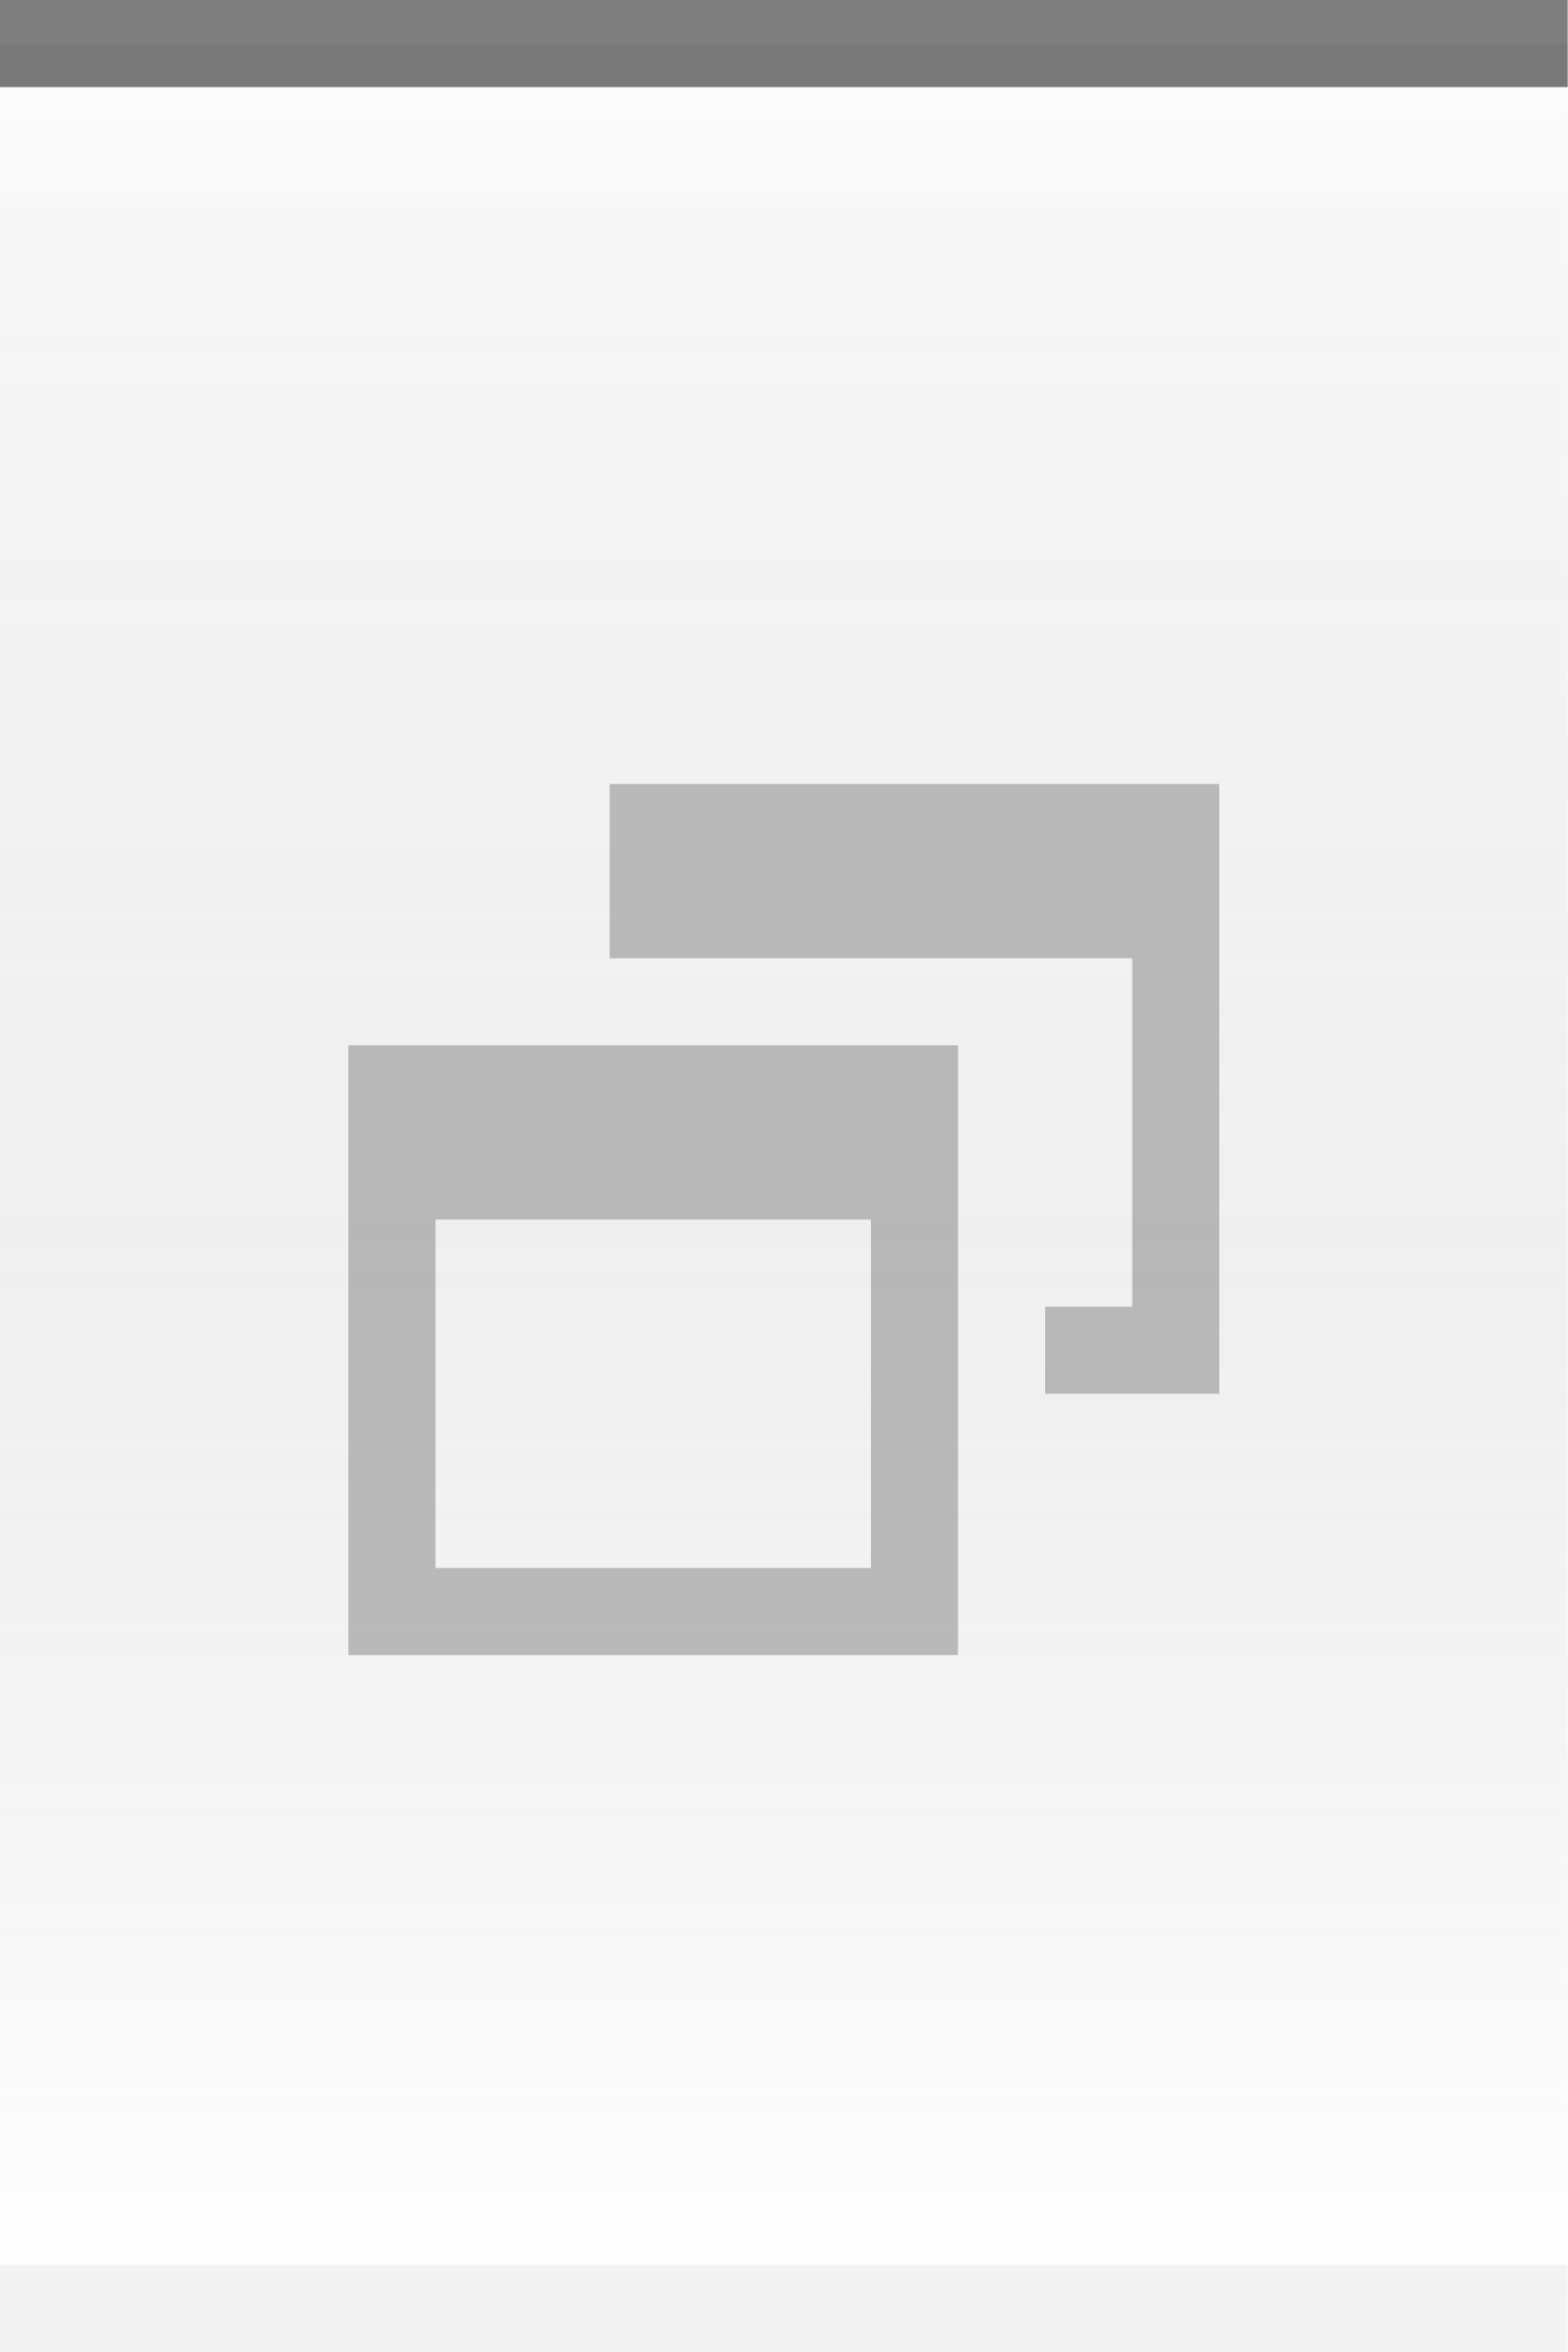
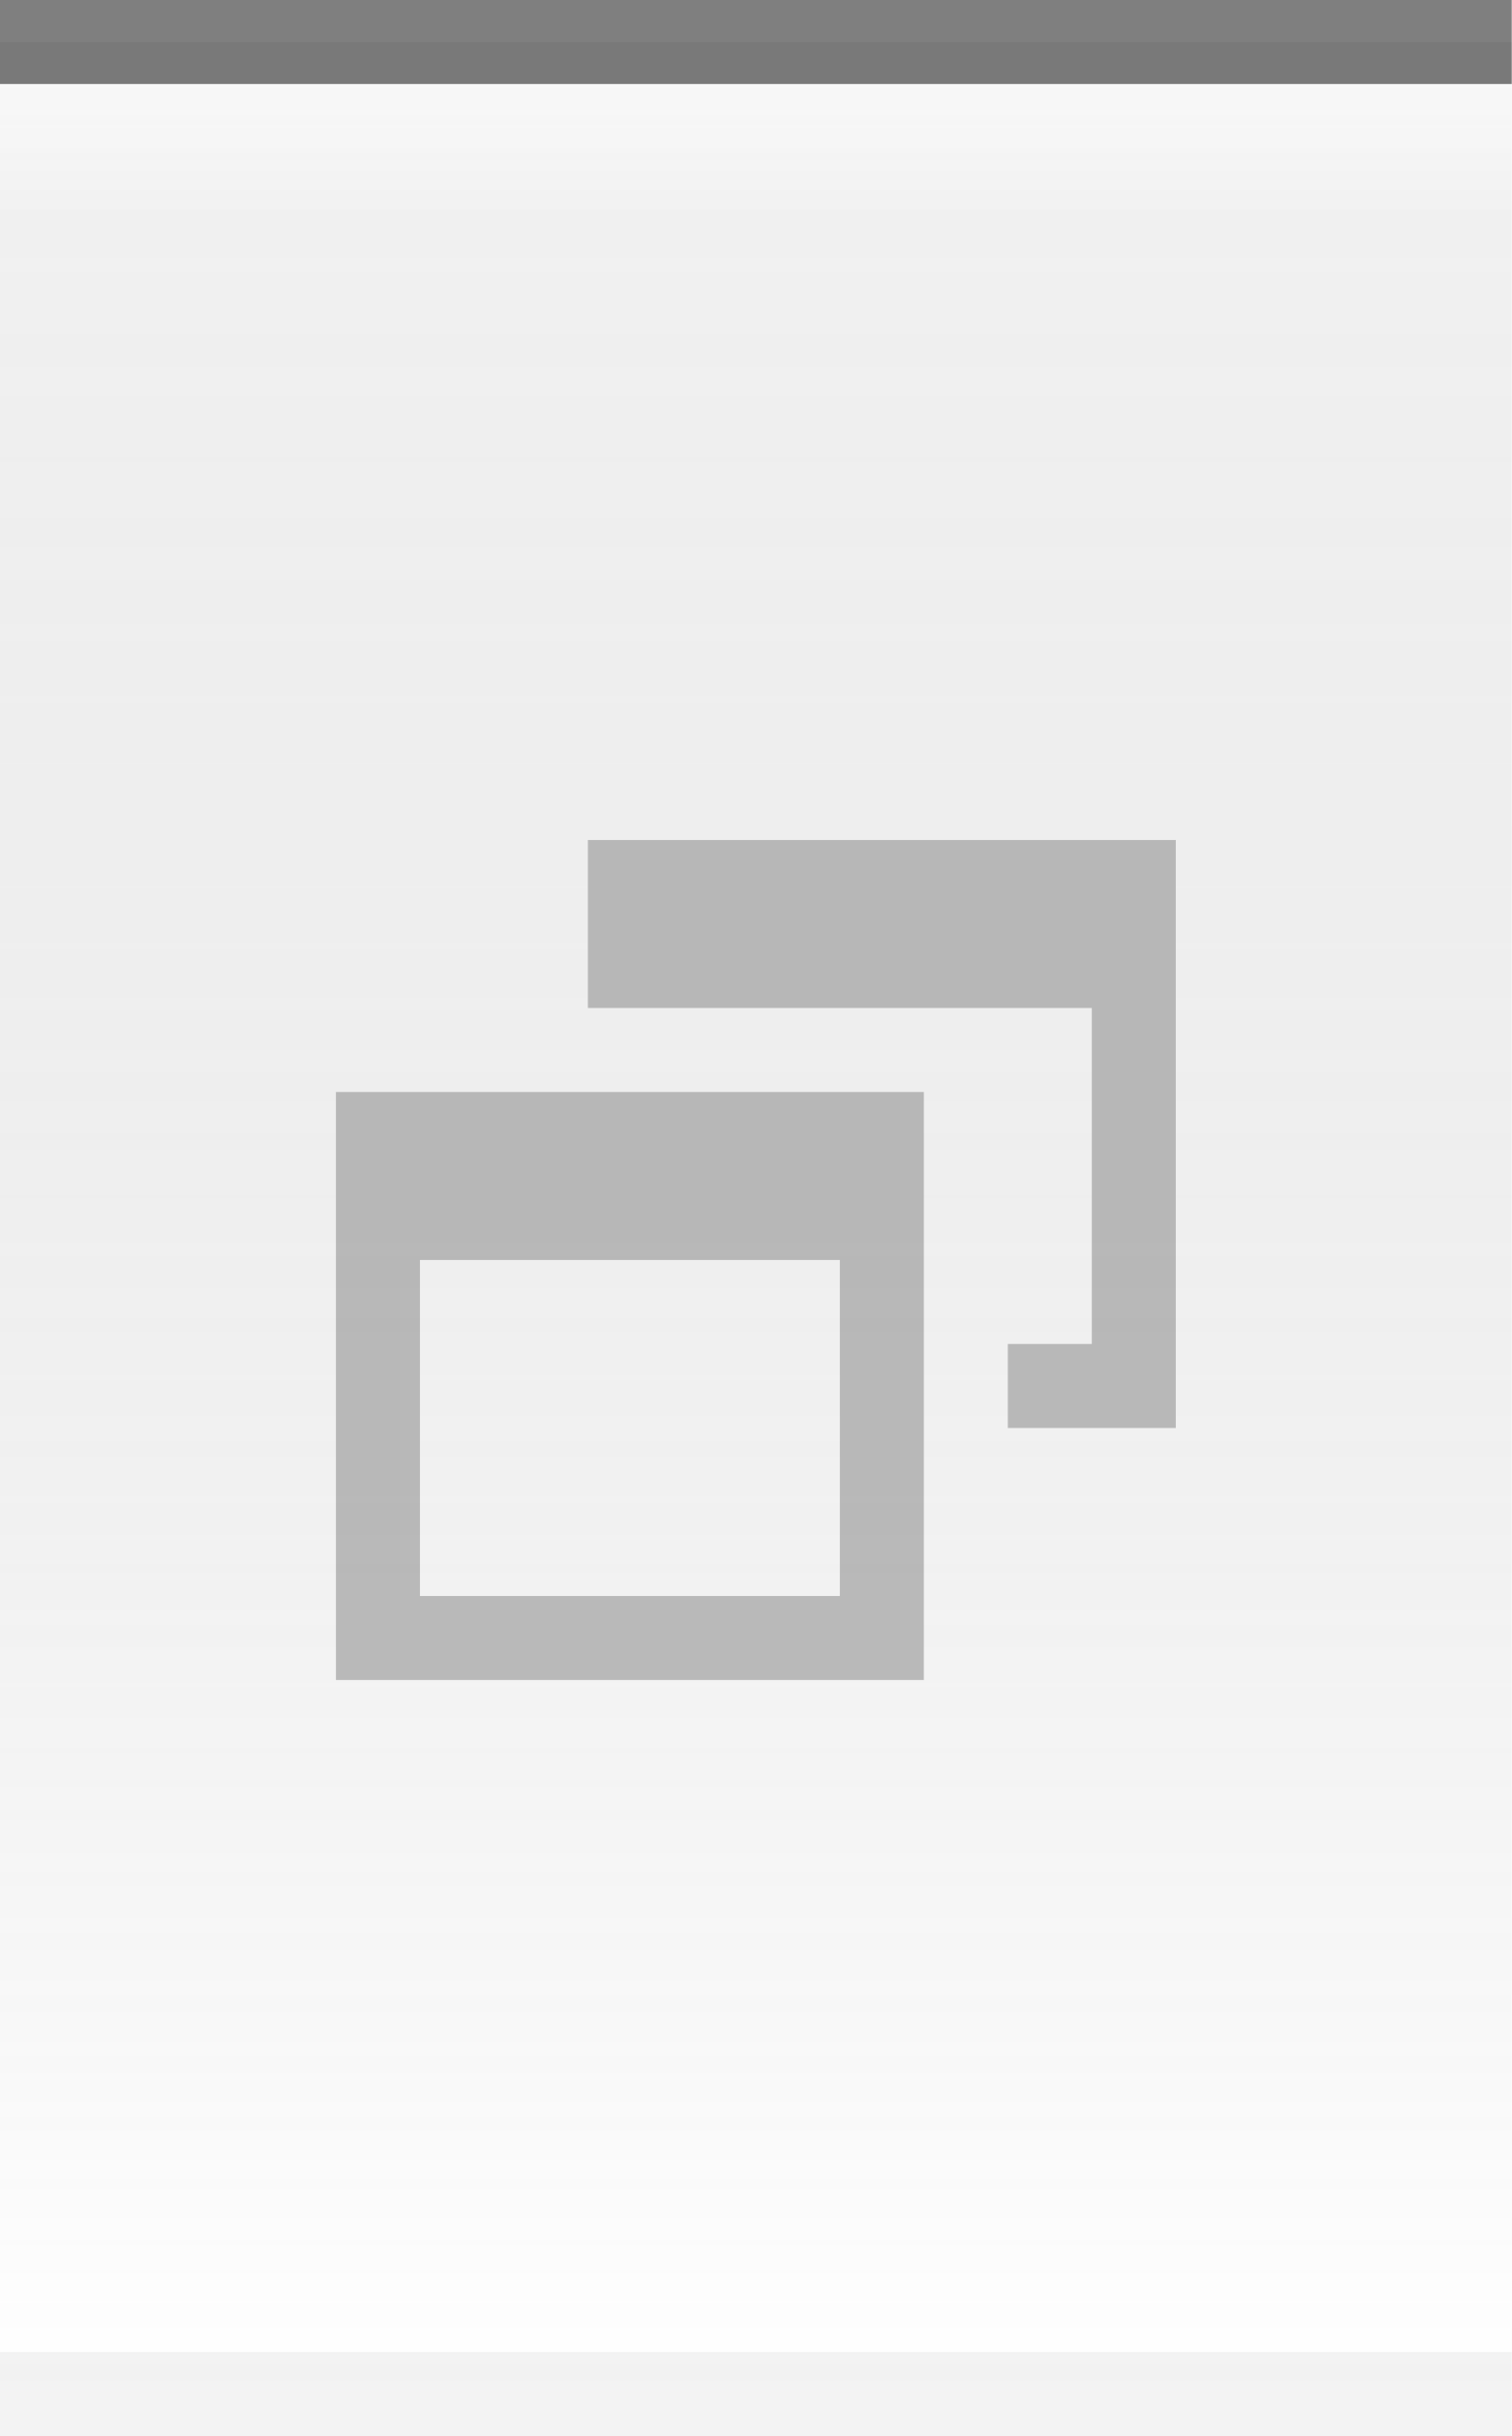
- <svg xmlns="http://www.w3.org/2000/svg" xmlns:xlink="http://www.w3.org/1999/xlink" width="18" height="27" id="svg2" version="1.0">
+ <svg xmlns="http://www.w3.org/2000/svg" xmlns:xlink="http://www.w3.org/1999/xlink" width="18" height="29" id="svg2" version="1.0">
  <defs id="defs4">
    <linearGradient id="linearGradient1886">
      <stop style="stop-color:white;stop-opacity:1;" offset="0" id="stop1888" />
      <stop style="stop-color:white;stop-opacity:0.125;" offset="1" id="stop1890" />
    </linearGradient>
    <linearGradient id="linearGradient5873">
      <stop id="stop5875" offset="0" style="stop-color:white;stop-opacity:0.75;" />
      <stop style="stop-color:white;stop-opacity:0;" offset="1" id="stop5877" />
    </linearGradient>
    <linearGradient id="linearGradient5847">
      <stop id="stop5849" offset="0" style="stop-color:black;stop-opacity:0.05;" />
      <stop id="stop5851" offset="1" style="stop-color:white;stop-opacity:0.20;" />
    </linearGradient>
-     <linearGradient xlink:href="#linearGradient5847" id="linearGradient6945" gradientUnits="userSpaceOnUse" x1="0" y1="0.5" x2="0" y2="26.5" gradientTransform="matrix(1,0,0,1,0,0)" />
+     <linearGradient xlink:href="#linearGradient5847" id="linearGradient6945" gradientUnits="userSpaceOnUse" x1="0" y1="0.5" x2="0" y2="28.5" gradientTransform="matrix(1,0,0,1,0,0)" />
    <linearGradient xlink:href="#linearGradient5873" id="linearGradient6962" x1="0" y1="1" x2="0" y2="8" gradientUnits="userSpaceOnUse" gradientTransform="matrix(1,0,0,0.2,0,1)" />
    <linearGradient xlink:href="#linearGradient1886" id="linearGradient1892" x1="0" y1="1" x2="0" y2="14" gradientUnits="userSpaceOnUse" gradientTransform="matrix(0.75,0,0,1,0.75,0)" />
  </defs>
  <g id="layer2" style="display:inline">
-     <path style="fill:url(#linearGradient6945);fill-opacity:1;fill-rule:evenodd;stroke:none;stroke-width:1;stroke-linecap:square;stroke-linejoin:miter;stroke-miterlimit:4;stroke-dasharray:none;stroke-opacity:1" d="M 0,0.5 L 18,0.5 C 18,0.5 18,27 18,27 L 0,27 L 0,0.5 z " id="path6057" />
+     <path style="fill:url(#linearGradient6945);fill-opacity:1;fill-rule:evenodd;stroke:none;stroke-width:1;stroke-linecap:square;stroke-linejoin:miter;stroke-miterlimit:4;stroke-dasharray:none;stroke-opacity:1" d="M 0,0.5 L 18,0.5 C 18,0.5 18,29 18,29 L 0,29 L 0,0.5 z " id="path6057" />
  </g>
  <g id="layer3">
    <path style="fill:url(#linearGradient6962);fill-opacity:0.60;fill-rule:evenodd;stroke:none;stroke-width:1px;stroke-linecap:square;stroke-linejoin:miter;stroke-opacity:1" d="M 0,1 L 18,1 C 18,1 18,4 18,4 L 0,4 L 0,3 z " id="path6061" />
-     <rect style="opacity:0.5;fill:url(#linearGradient1892);fill-opacity:1;stroke:none;stroke-width:0;stroke-linecap:round;stroke-linejoin:round;stroke-miterlimit:4;stroke-dasharray:none;stroke-opacity:1" id="rect1884" width="18" height="13" x="0" y="1" />
+     <rect style="opacity:0.5;fill:url(#linearGradient1892);fill-opacity:0;stroke:none;stroke-width:0;stroke-linecap:round;stroke-linejoin:round;stroke-miterlimit:4;stroke-dasharray:none;stroke-opacity:1" id="rect1884" width="18" height="14" x="0" y="1" />
  </g>
  <g id="layer1" style="display:inline">
    <path style="fill:none;fill-opacity:0.50;fill-rule:evenodd;stroke:black;stroke-width:1px;stroke-linecap:square;stroke-linejoin:miter;stroke-opacity:0.50" d="M 0.5,0.5 L 17.5,0.5" id="path6059" />
  </g>
  <g id="g20">
-     <g style="display:inline" id="g1639" transform="translate(3,8)">
+     <g style="display:inline" id="g1639" transform="translate(3,9)">
      <path id="rect2331" d="M 4,1 L 4,3 L 5,3 L 9,3 L 10,3 L 10,7 L 9,7 L 9,8 L 11,8 L 11,1 L 4,1 z " style="opacity:0.50;fill:#7f7f7f;fill-opacity:1;stroke:#7f7f7f;stroke-width:0;stroke-linecap:butt;stroke-miterlimit:4;stroke-dasharray:none;stroke-opacity:1" />
      <path id="rect2371" d="M 1,4 L 1,11 L 8,11 L 8,4 L 1,4 z M 2,6 L 7,6 L 7,10 L 2,10 L 2,6 z " style="opacity:0.50;fill:#7f7f7f;fill-opacity:1;stroke:#7f7f7f;stroke-width:0;stroke-linecap:butt;stroke-miterlimit:4;stroke-dasharray:none;stroke-opacity:1" />
    </g>
  </g>
  <g id="layer5">
-     <path style="fill:none;fill-opacity:0.50;fill-rule:evenodd;stroke:black;stroke-width:1px;stroke-linecap:square;stroke-linejoin:miter;stroke-opacity:0.05" d="M 0.5,26.5 L 17.5,26.5" id="path6989" />
+     <path style="fill:none;fill-opacity:0.50;fill-rule:evenodd;stroke:black;stroke-width:1px;stroke-linecap:square;stroke-linejoin:miter;stroke-opacity:0.05" d="M 0.5,28.5 L 17.5,28.5" id="path6989" />
  </g>
</svg>
